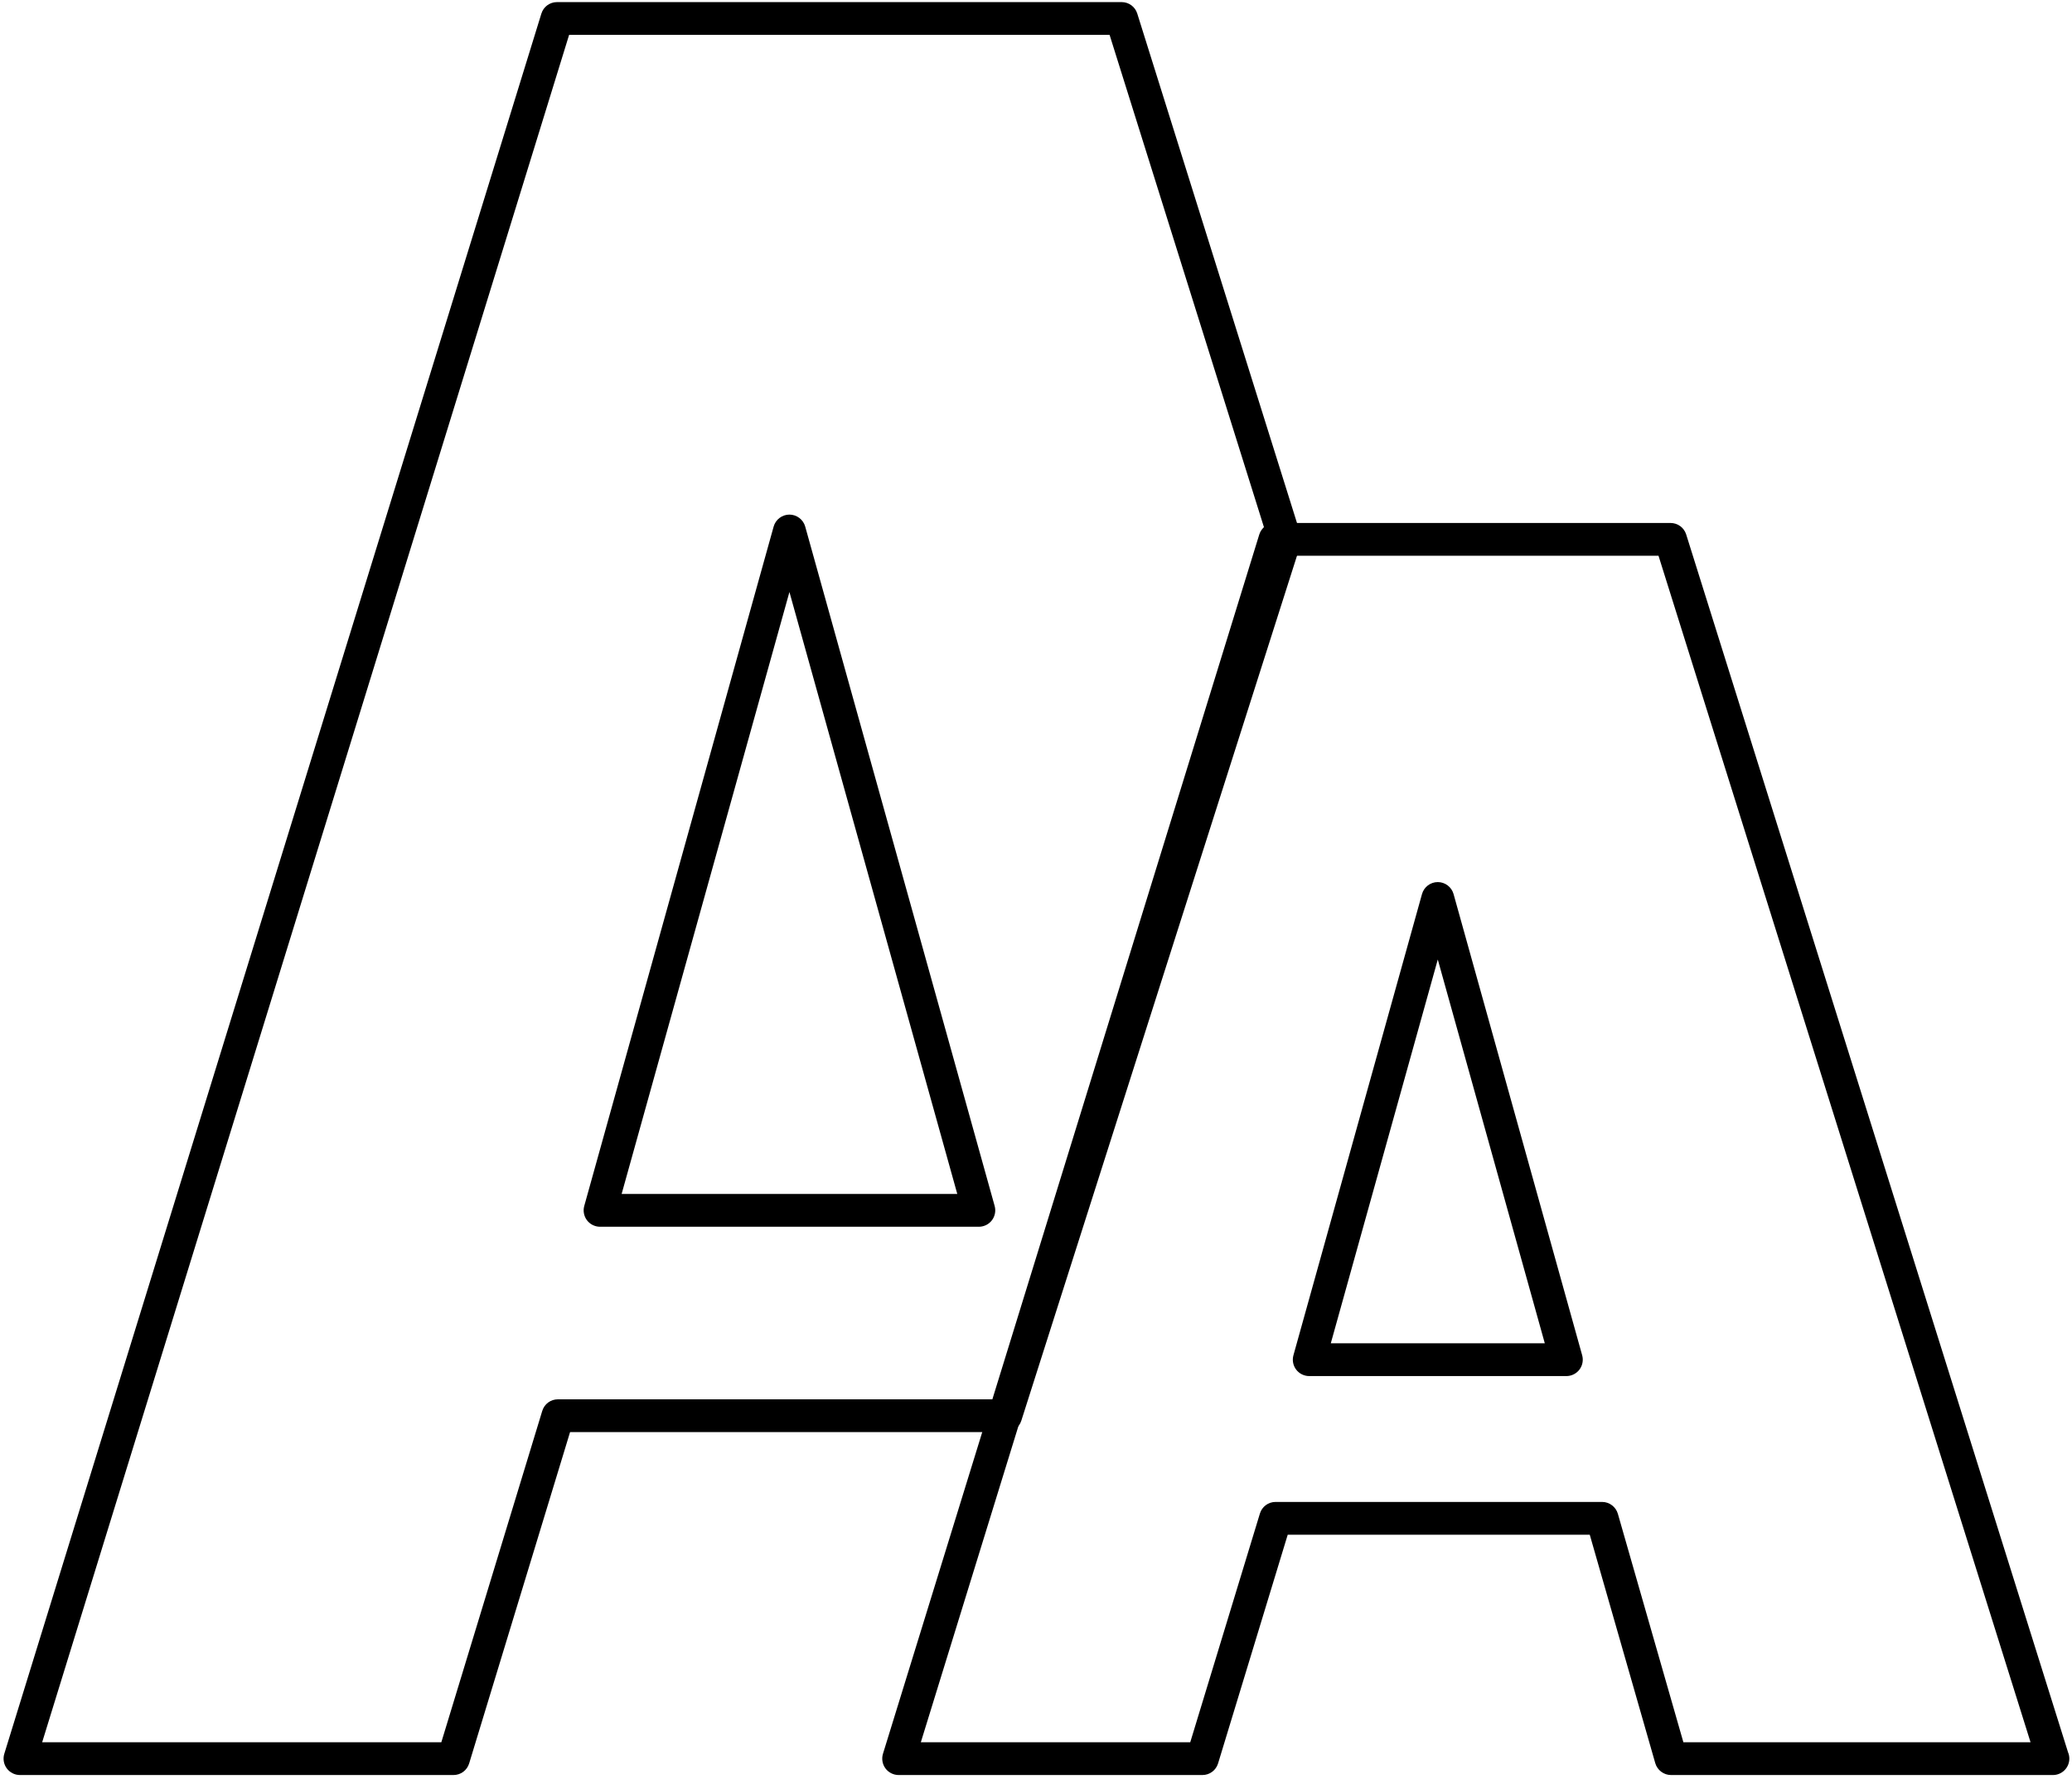
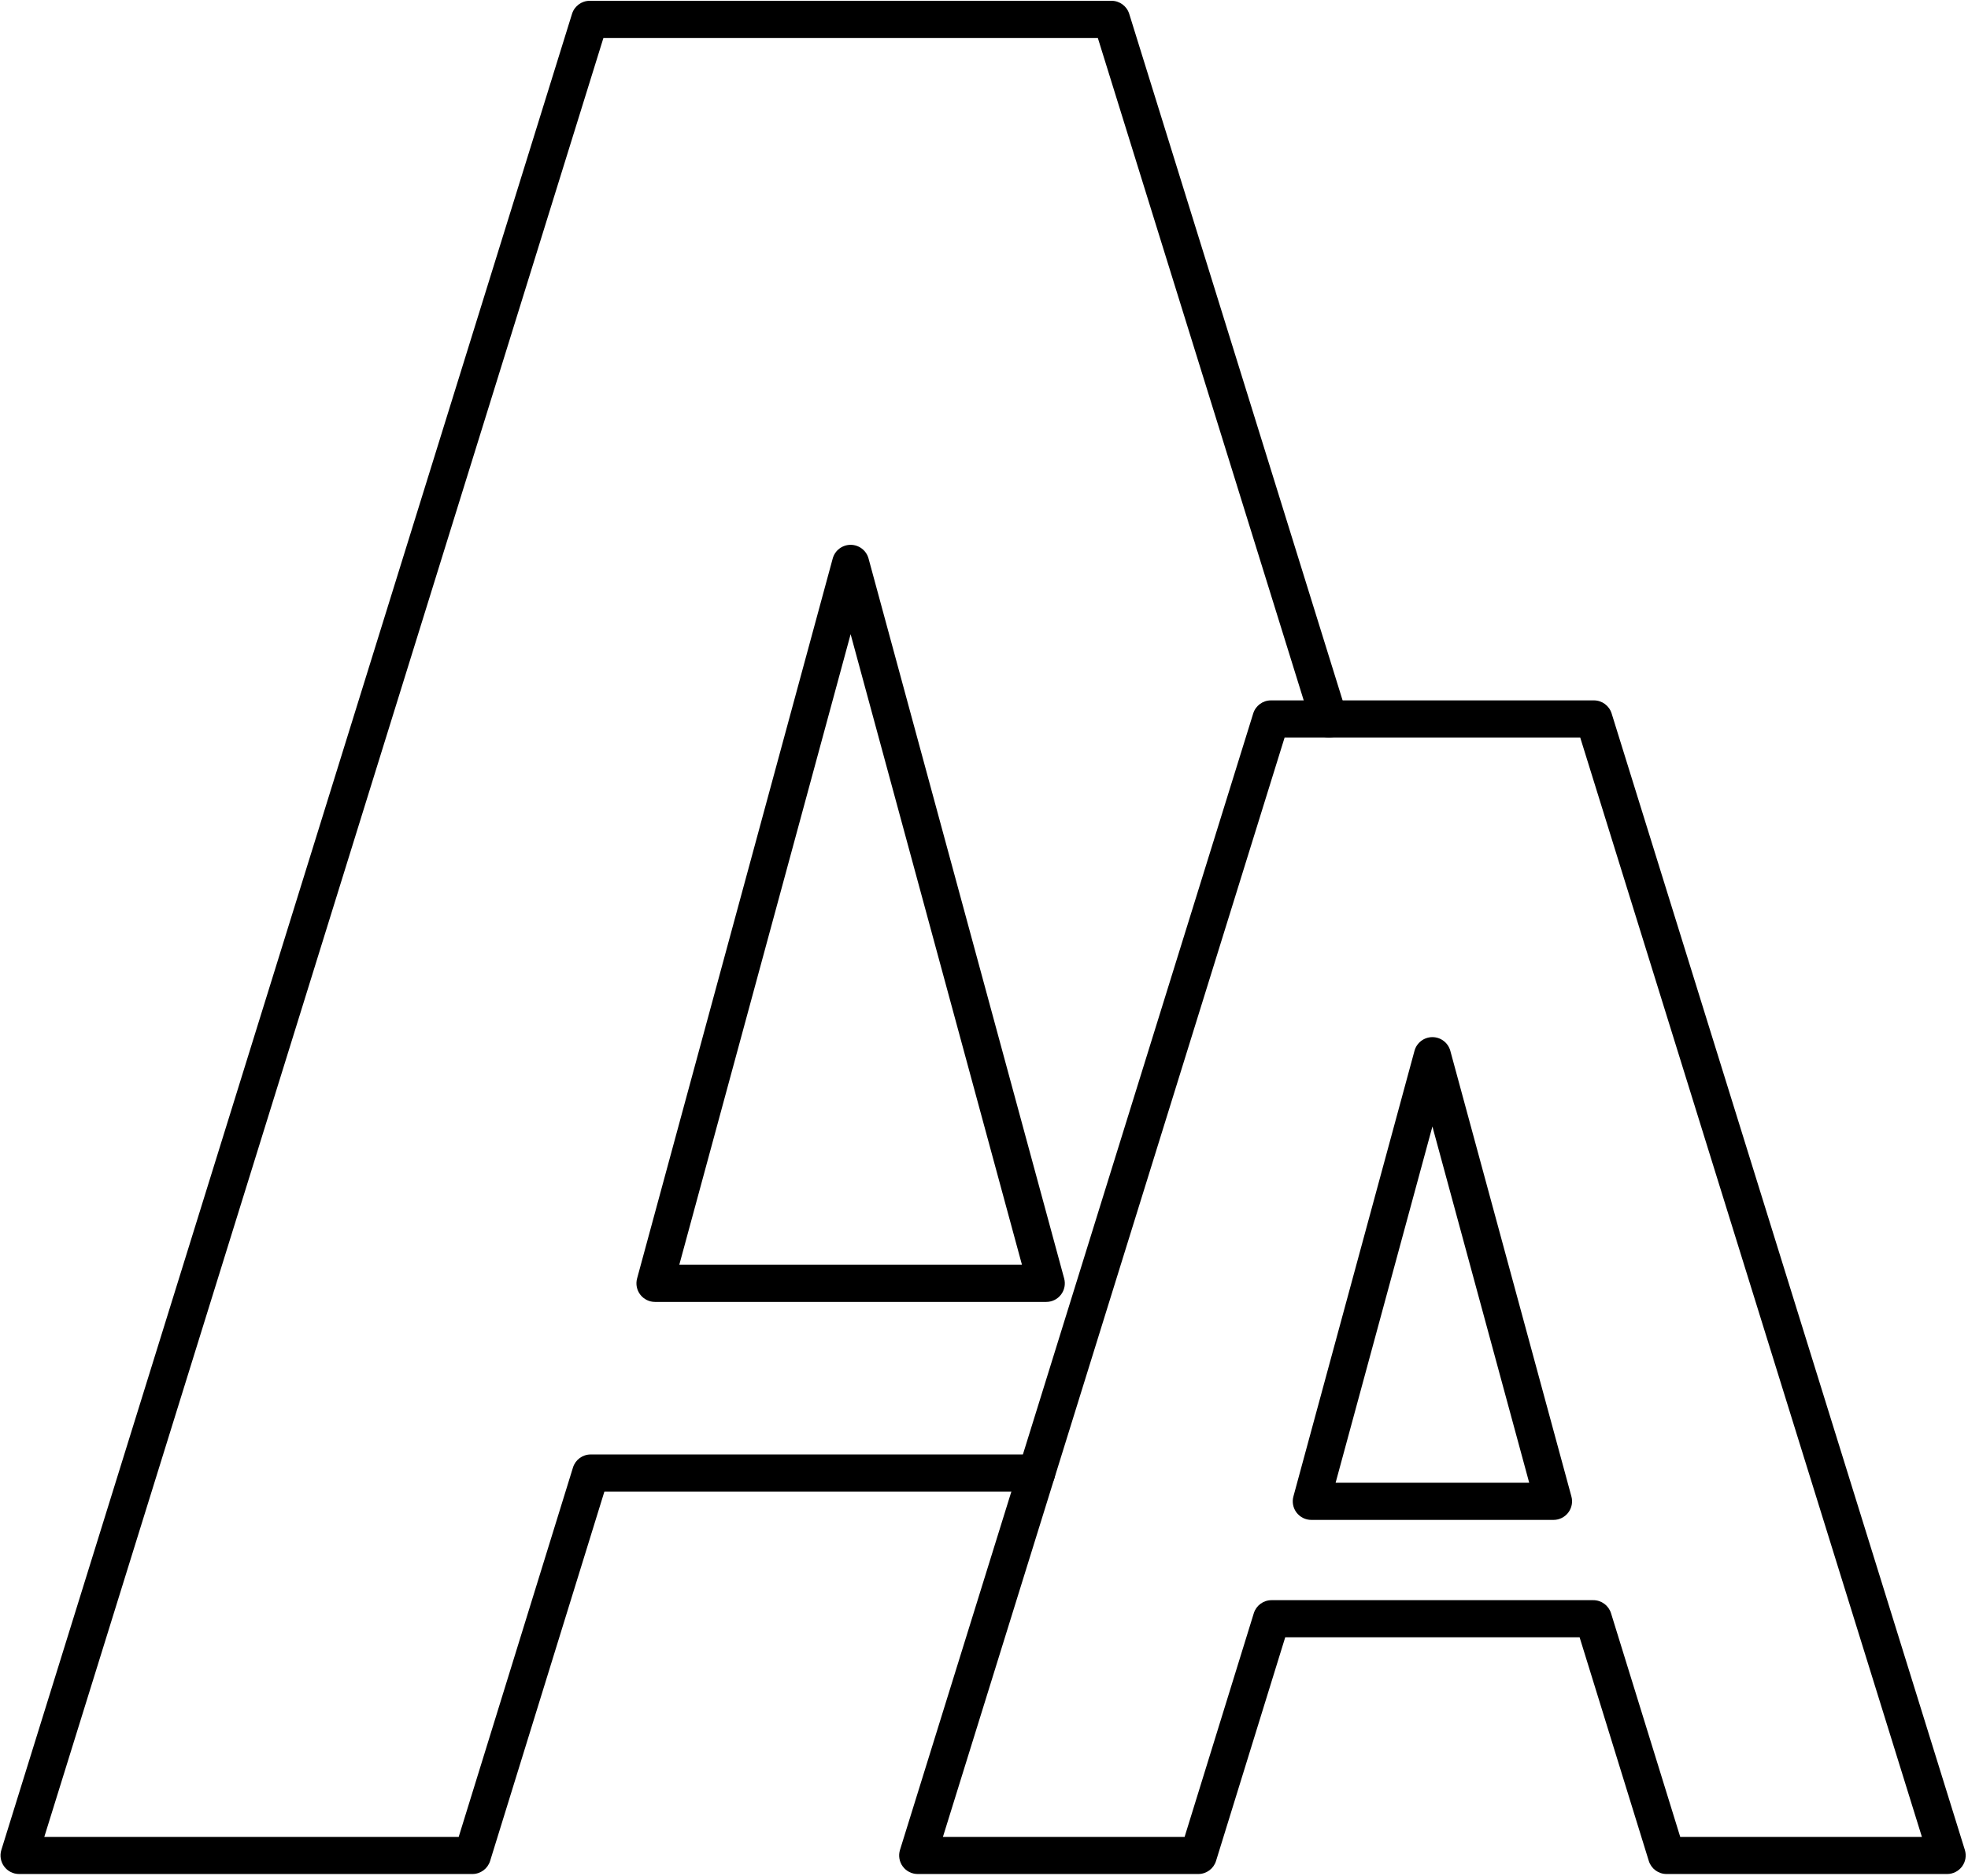
- <svg xmlns="http://www.w3.org/2000/svg" width="466px" height="400px" viewBox="0 0 466 400" version="1.1">
+ <svg xmlns="http://www.w3.org/2000/svg" width="424px" height="404px" viewBox="0 0 424 404" version="1.1">
  <defs />
  <g id="Page-1" stroke="none" stroke-width="1" fill="none" fill-rule="evenodd">
    <g id="text" fill="#000000">
-       <g id="Group" transform="translate(198, 117)">
-         <path d="M263.714,281.621 L263.693,281.621 L177.82,281.621 C176.397,281.621 175.148,280.68 174.755,279.314 L159.919,227.587 L91.24,227.587 L75.468,279.362 C75.06,280.704 73.822,281.62 72.42,281.62 L4.103,281.62 C3.092,281.62 2.14,281.14 1.539,280.325 C0.939,279.511 0.761,278.462 1.059,277.493 L85.69,3.339 C86.102,2.004 87.338,1.093 88.735,1.093 L177.713,1.093 C179.105,1.093 180.336,1.997 180.753,3.324 L266.631,277.149 C266.804,277.544 266.9,277.975 266.9,278.434 C266.9,280.193 265.474,281.621 263.714,281.621 L263.714,281.621 Z M180.221,275.248 L259.356,275.248 L175.373,7.465 L91.086,7.465 L8.422,275.248 L70.062,275.248 L85.834,223.471 C86.242,222.133 87.479,221.215 88.881,221.215 L162.32,221.215 C163.742,221.215 164.991,222.158 165.382,223.524 L180.221,275.248 L180.221,275.248 Z M154.287,191.916 L96.446,191.916 C95.449,191.916 94.511,191.447 93.908,190.656 C93.304,189.863 93.11,188.832 93.377,187.875 L122.293,84.168 C122.677,82.791 123.932,81.838 125.361,81.838 C126.791,81.838 128.047,82.791 128.431,84.168 L157.354,187.875 C157.623,188.832 157.426,189.861 156.824,190.656 C156.221,191.447 155.283,191.916 154.287,191.916 L154.287,191.916 Z M100.643,185.543 L150.09,185.543 L125.363,96.887 L100.643,185.543 L100.643,185.543 Z" id="Shape" />
-         <path d="M263.714,282.121 L177.82,282.121 C176.185,282.121 174.727,281.023 174.275,279.452 L159.543,228.088 L91.612,228.088 L75.948,279.509 C75.473,281.071 74.056,282.121 72.421,282.121 L4.104,282.121 C2.939,282.121 1.83,281.561 1.137,280.623 C0.446,279.685 0.239,278.461 0.581,277.347 L85.213,3.193 C85.692,1.638 87.108,0.594 88.735,0.594 L177.713,0.594 C179.332,0.594 180.745,1.631 181.23,3.176 L267.108,277.001 C267.295,277.42 267.4,277.92 267.4,278.436 C267.4,280.468 265.747,282.121 263.714,282.121 L263.714,282.121 Z M90.872,227.088 L160.298,227.088 L160.401,227.45 L175.237,279.177 C175.566,280.322 176.629,281.121 177.821,281.121 L263.715,281.121 C265.196,281.121 266.4,279.916 266.4,278.435 C266.4,278.058 266.324,277.694 266.173,277.35 L180.276,3.474 C179.922,2.349 178.893,1.593 177.713,1.593 L88.735,1.593 C87.549,1.593 86.518,2.354 86.168,3.486 L1.537,277.64 C1.287,278.452 1.438,279.345 1.942,280.028 C2.447,280.712 3.255,281.12 4.104,281.12 L72.421,281.12 C73.612,281.12 74.645,280.355 74.991,279.217 L90.872,227.088 L90.872,227.088 Z M260.037,275.748 L179.845,275.748 L179.742,275.386 L164.904,223.661 C164.575,222.516 163.513,221.715 162.322,221.715 L88.883,221.715 C87.693,221.715 86.66,222.48 86.314,223.616 L70.433,275.748 L7.745,275.748 L7.945,275.101 L90.717,6.965 L175.74,6.965 L175.85,7.316 L260.037,275.748 L260.037,275.748 Z M180.598,274.748 L258.675,274.748 L175.006,7.965 L91.455,7.965 L9.1,274.748 L69.692,274.748 L85.357,223.325 C85.833,221.763 87.25,220.715 88.883,220.715 L162.322,220.715 C163.957,220.715 165.414,221.814 165.865,223.386 L180.598,274.748 L180.598,274.748 Z M154.287,192.416 L96.446,192.416 C95.303,192.416 94.206,191.871 93.511,190.959 C92.817,190.048 92.588,188.845 92.896,187.74 L121.812,84.033 C122.255,82.446 123.714,81.338 125.362,81.338 C127.01,81.338 128.47,82.446 128.913,84.033 L157.836,187.74 C158.145,188.841 157.916,190.044 157.223,190.958 C156.527,191.871 155.43,192.416 154.287,192.416 L154.287,192.416 Z M125.361,82.338 C124.161,82.338 123.097,83.146 122.774,84.303 L93.858,188.01 C93.633,188.814 93.801,189.691 94.306,190.354 C94.813,191.019 95.613,191.416 96.446,191.416 L154.287,191.416 C155.119,191.416 155.919,191.019 156.426,190.354 C156.93,189.688 157.098,188.812 156.873,188.01 L127.95,84.303 C127.627,83.146 126.562,82.338 125.361,82.338 L125.361,82.338 Z M150.748,186.043 L99.984,186.043 L125.362,95.025 L150.748,186.043 L150.748,186.043 Z M101.301,185.043 L149.43,185.043 L125.362,98.748 L101.301,185.043 L101.301,185.043 Z" id="Shape" />
-       </g>
      <g id="Group">
-         <path d="M101.989,398.621 L4.487,398.621 C3.477,398.621 2.525,398.141 1.923,397.326 C1.323,396.512 1.144,395.463 1.443,394.494 L122.23,3.219 C122.642,1.883 123.877,0.972 125.275,0.972 L252.258,0.972 C253.651,0.972 254.882,1.875 255.298,3.203 L292.035,120.342 C292.232,120.967 292.231,121.639 292.032,122.264 L229.22,319.293 C228.799,320.615 227.572,321.514 226.184,321.514 L127.84,321.514 L105.037,396.364 C104.628,397.705 103.392,398.621 101.989,398.621 L101.989,398.621 Z M8.806,392.248 L99.629,392.248 L122.432,317.398 C122.841,316.056 124.078,315.14 125.479,315.14 L223.856,315.14 L285.654,121.287 L249.919,7.343 L127.625,7.343 L8.806,392.248 L8.806,392.248 Z M220.151,275.34 L134.95,275.34 C133.954,275.34 133.016,274.873 132.413,274.082 C131.81,273.287 131.614,272.258 131.881,271.299 L174.476,118.539 C174.861,117.163 176.116,116.209 177.546,116.209 C178.975,116.209 180.231,117.163 180.615,118.539 L223.222,271.299 C223.49,272.258 223.292,273.287 222.691,274.082 C222.087,274.873 221.148,275.34 220.151,275.34 L220.151,275.34 Z M139.147,268.969 L215.956,268.969 L177.545,131.258 L139.147,268.969 L139.147,268.969 Z" id="Shape" />
-         <path d="M101.989,399.121 L4.487,399.121 C3.322,399.121 2.214,398.561 1.521,397.623 C0.829,396.685 0.622,395.46 0.966,394.347 L121.753,3.072 C122.232,1.517 123.648,0.472 125.276,0.472 L252.259,0.472 C253.878,0.472 255.292,1.509 255.776,3.054 L292.513,120.193 C292.742,120.92 292.742,121.689 292.51,122.416 L229.698,319.446 C229.209,320.982 227.797,322.014 226.186,322.014 L128.21,322.014 L105.515,396.509 C105.039,398.071 103.622,399.121 101.989,399.121 L101.989,399.121 Z M125.275,1.472 C124.089,1.472 123.057,2.234 122.708,3.367 L1.92,394.642 C1.67,395.454 1.821,396.346 2.325,397.03 C2.83,397.714 3.638,398.122 4.487,398.122 L101.989,398.122 C103.179,398.122 104.211,397.357 104.558,396.219 L127.469,321.015 L226.184,321.015 C227.358,321.015 228.387,320.262 228.743,319.143 L291.555,122.114 C291.724,121.584 291.725,121.024 291.557,120.494 L254.82,3.354 C254.467,2.229 253.437,1.473 252.257,1.473 L125.275,1.473 L125.275,1.472 Z M100,392.748 L8.128,392.748 L8.328,392.101 L127.255,6.844 L250.286,6.844 L286.178,121.289 L286.13,121.439 L224.221,315.64 L125.479,315.64 C124.29,315.64 123.257,316.405 122.91,317.543 L100,392.748 L100,392.748 Z M9.483,391.748 L99.258,391.748 L121.952,317.253 C122.429,315.691 123.846,314.641 125.478,314.641 L223.49,314.641 L285.129,121.287 L249.551,7.844 L127.994,7.844 L9.483,391.748 L9.483,391.748 Z M220.151,275.84 L134.95,275.84 C133.807,275.84 132.71,275.296 132.015,274.386 C131.322,273.472 131.092,272.268 131.399,271.165 L173.994,118.404 C174.438,116.817 175.898,115.709 177.545,115.709 C179.192,115.709 180.652,116.817 181.095,118.404 L223.701,271.164 C224.009,272.264 223.78,273.469 223.087,274.384 C222.394,275.296 221.296,275.84 220.151,275.84 L220.151,275.84 Z M177.546,116.709 C176.345,116.709 175.281,117.517 174.958,118.674 L132.363,271.434 C132.139,272.238 132.307,273.115 132.812,273.781 C133.318,274.444 134.118,274.841 134.951,274.841 L220.152,274.841 C220.986,274.841 221.787,274.445 222.293,273.781 C222.797,273.114 222.965,272.237 222.741,271.435 L180.135,118.675 C179.81,117.517 178.746,116.709 177.546,116.709 L177.546,116.709 Z M216.615,269.469 L138.489,269.469 L138.666,268.835 L177.546,129.396 L216.615,269.469 L216.615,269.469 Z M139.806,268.469 L215.298,268.469 L177.546,133.119 L139.806,268.469 L139.806,268.469 Z" id="Shape" />
+         <path d="M101.774,403.729 L4.112,403.729 C2.841,403.729 1.645,403.125 0.891,402.101 C0.137,401.077 -0.086,399.755 0.292,398.541 L123.242,2.982 C123.762,1.309 125.31,0.17 127.062,0.17 L239.467,0.17 C241.219,0.17 242.767,1.31 243.287,2.982 L290.134,153.699 C290.79,155.808 289.611,158.051 287.502,158.706 C285.389,159.36 283.15,158.183 282.495,156.074 L236.522,8.17 L130.008,8.17 L9.545,395.729 L98.825,395.729 L123.445,316.158 C123.964,314.483 125.512,313.341 127.266,313.341 L223.327,313.341 C225.536,313.341 227.327,315.132 227.327,317.341 C227.327,319.55 225.536,321.341 223.327,321.341 L130.215,321.341 L105.595,400.912 C105.077,402.586 103.528,403.729 101.774,403.729 L101.774,403.729 Z" id="Shape" />
+         <path d="M225.411,280.479 L141.119,280.479 C139.873,280.479 138.698,279.898 137.941,278.909 C137.184,277.919 136.932,276.633 137.259,275.43 L179.405,120.325 C179.878,118.583 181.46,117.374 183.265,117.374 C185.07,117.374 186.652,118.583 187.125,120.325 L229.271,275.43 C229.598,276.632 229.346,277.918 228.589,278.909 C227.832,279.898 226.657,280.479 225.411,280.479 L225.411,280.479 Z M146.351,272.479 L220.179,272.479 L183.265,136.628 L146.351,272.479 L146.351,272.479 Z" id="Shape" />
+         <g transform="translate(193, 150)" id="Shape">
+           <path d="M226.5,253.729 L166.05,253.729 C164.296,253.729 162.747,252.586 162.229,250.912 L147.322,202.733 L83.898,202.733 L68.991,250.912 C68.473,252.587 66.924,253.729 65.17,253.729 L4.72,253.729 C3.448,253.729 2.253,253.125 1.499,252.101 C0.746,251.077 0.523,249.755 0.9,248.541 L77.003,3.699 C77.523,2.026 79.071,0.887 80.823,0.887 L150.399,0.887 C152.151,0.887 153.699,2.027 154.219,3.699 L230.322,248.541 C230.7,249.755 230.477,251.076 229.723,252.101 C228.967,253.124 227.771,253.729 226.5,253.729 L226.5,253.729 Z M168.999,245.729 L221.068,245.729 L147.452,8.887 L83.767,8.887 L10.151,245.729 L62.22,245.729 L77.127,197.55 C77.645,195.875 79.194,194.733 80.948,194.733 L150.271,194.733 C152.024,194.733 153.574,195.876 154.092,197.55 L168.999,245.729 L168.999,245.729 Z" />
+           <path d="M141.696,177.44 L89.521,177.44 C88.275,177.44 87.1,176.859 86.343,175.87 C85.586,174.88 85.334,173.594 85.661,172.392 L111.748,76.386 C112.221,74.644 113.803,73.435 115.608,73.435 C117.413,73.435 118.995,74.644 119.468,76.386 L145.555,172.392 C145.882,173.594 145.63,174.88 144.873,175.87 C144.117,176.858 142.942,177.44 141.696,177.44 L141.696,177.44 Z M94.753,169.44 L136.464,169.44 L115.609,92.689 L94.753,169.44 L94.753,169.44 Z" />
+         </g>
      </g>
    </g>
  </g>
</svg>
